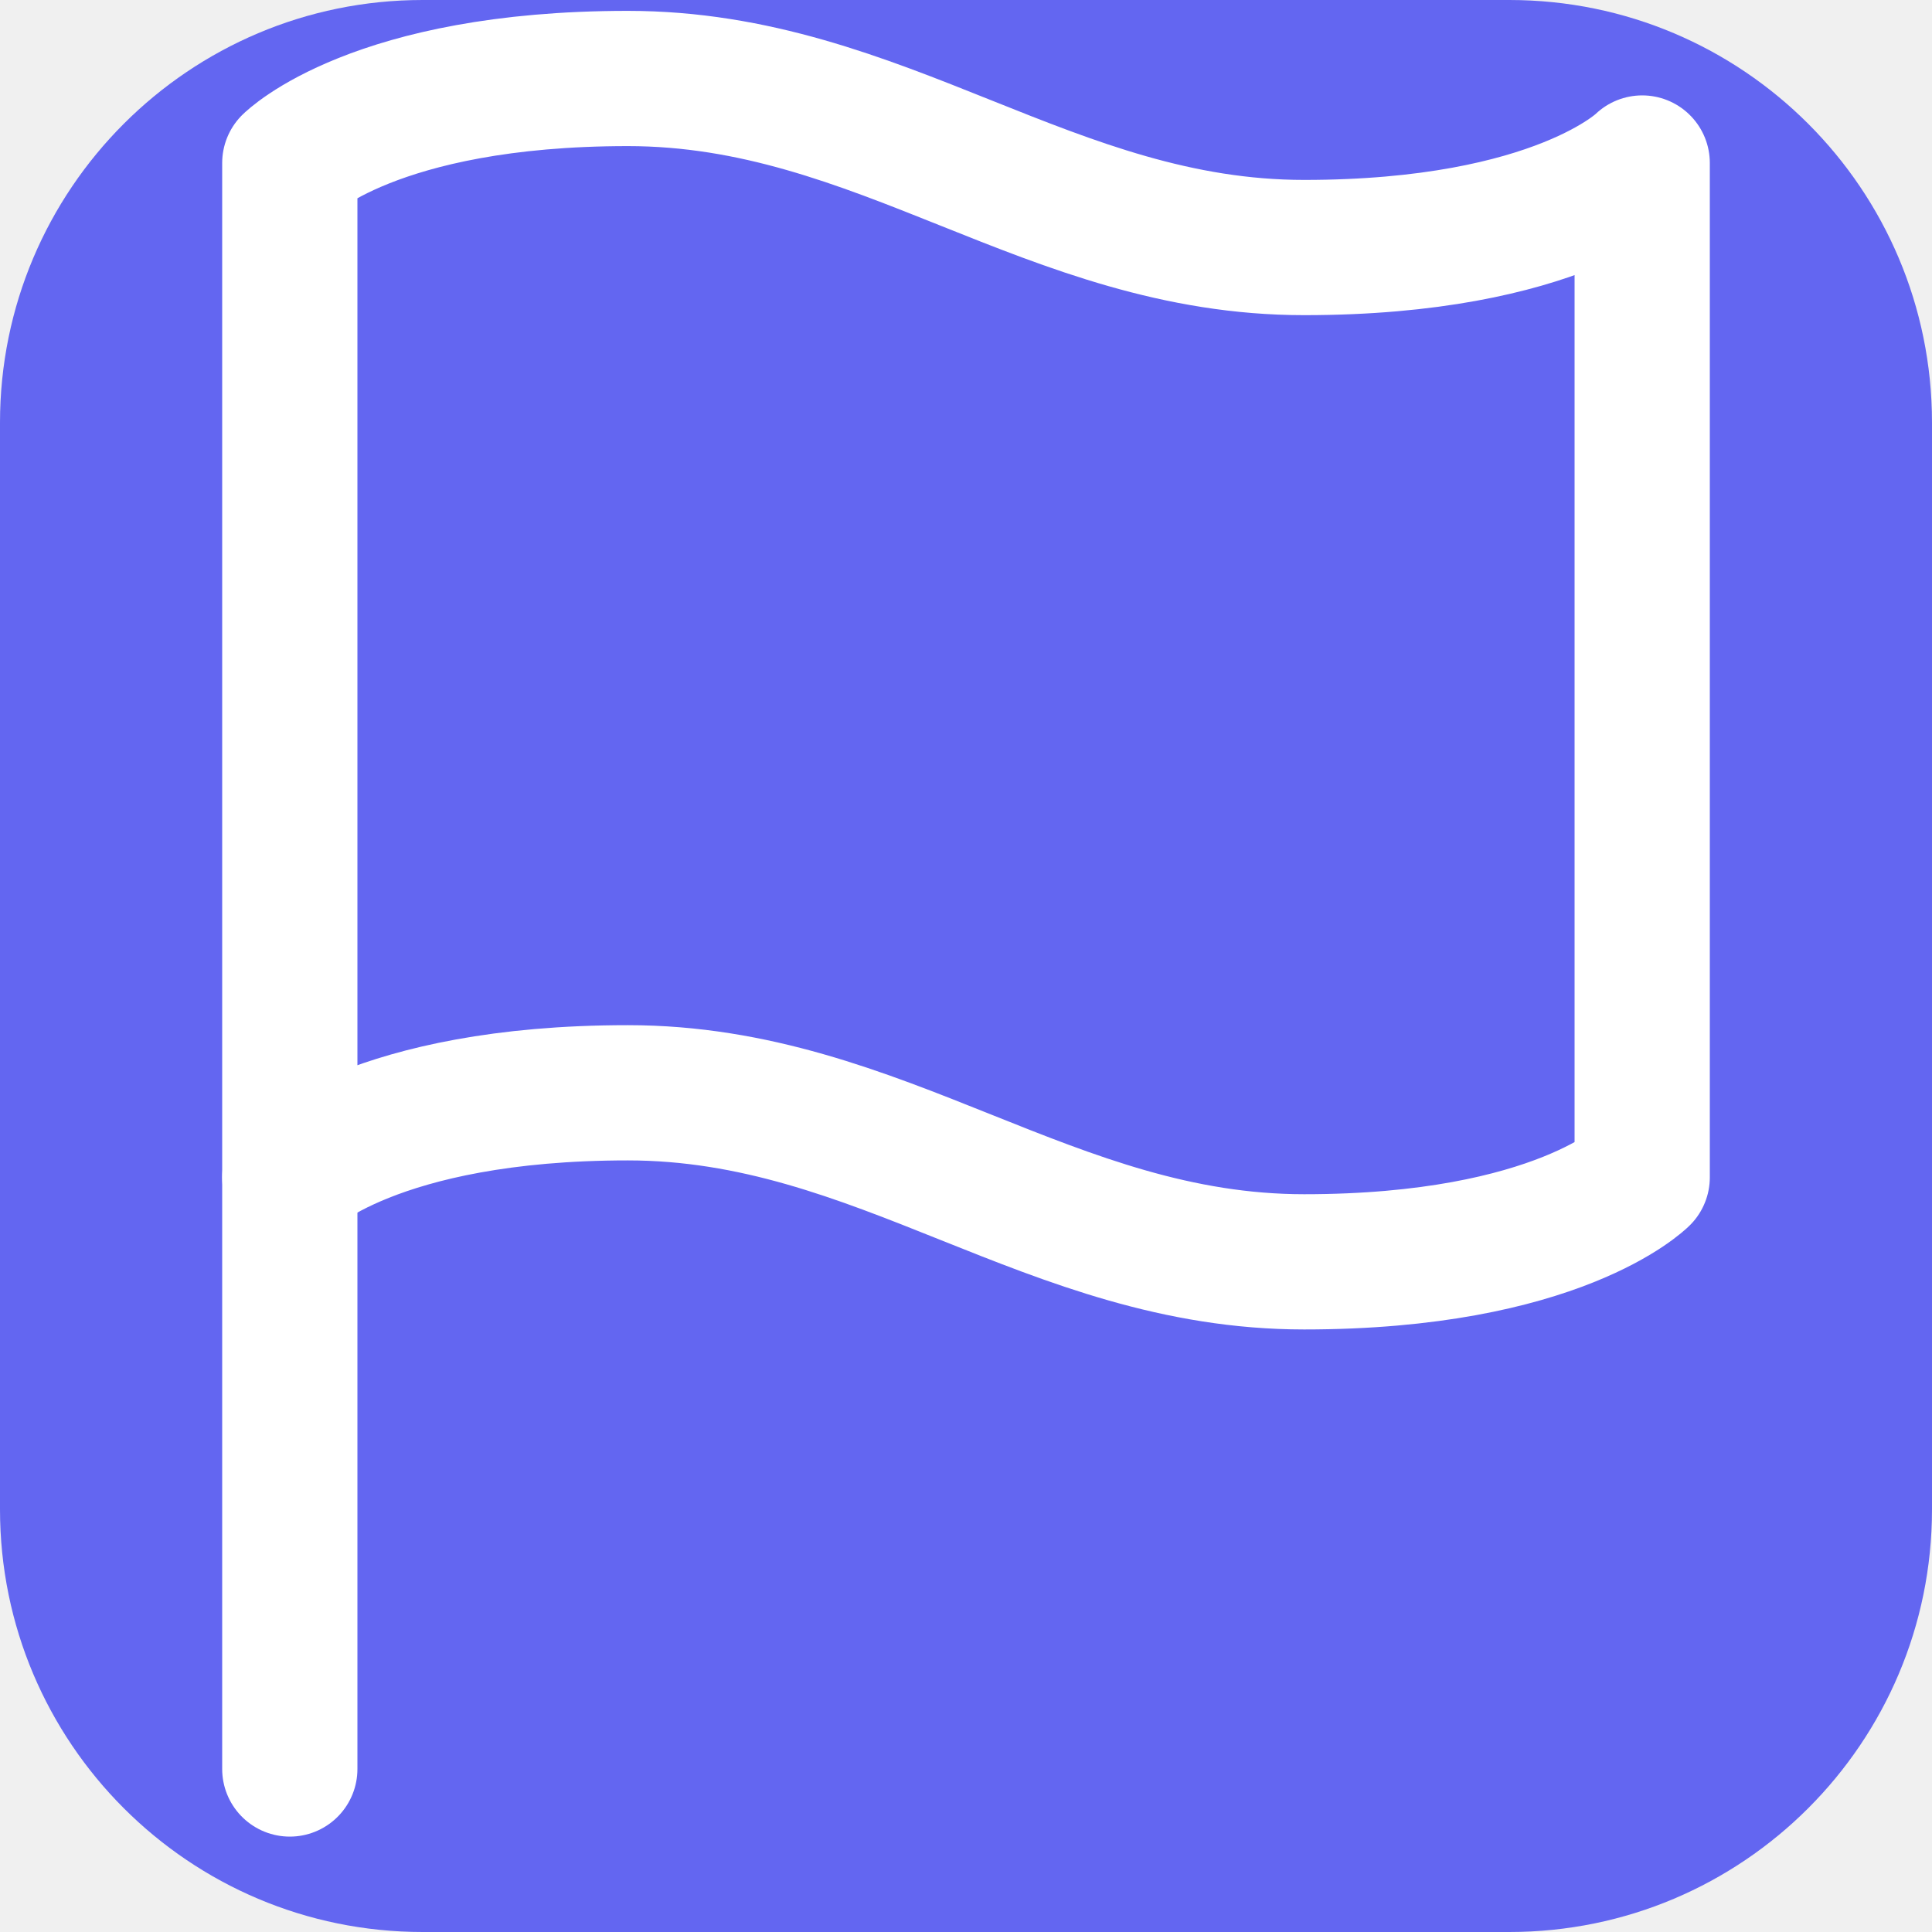
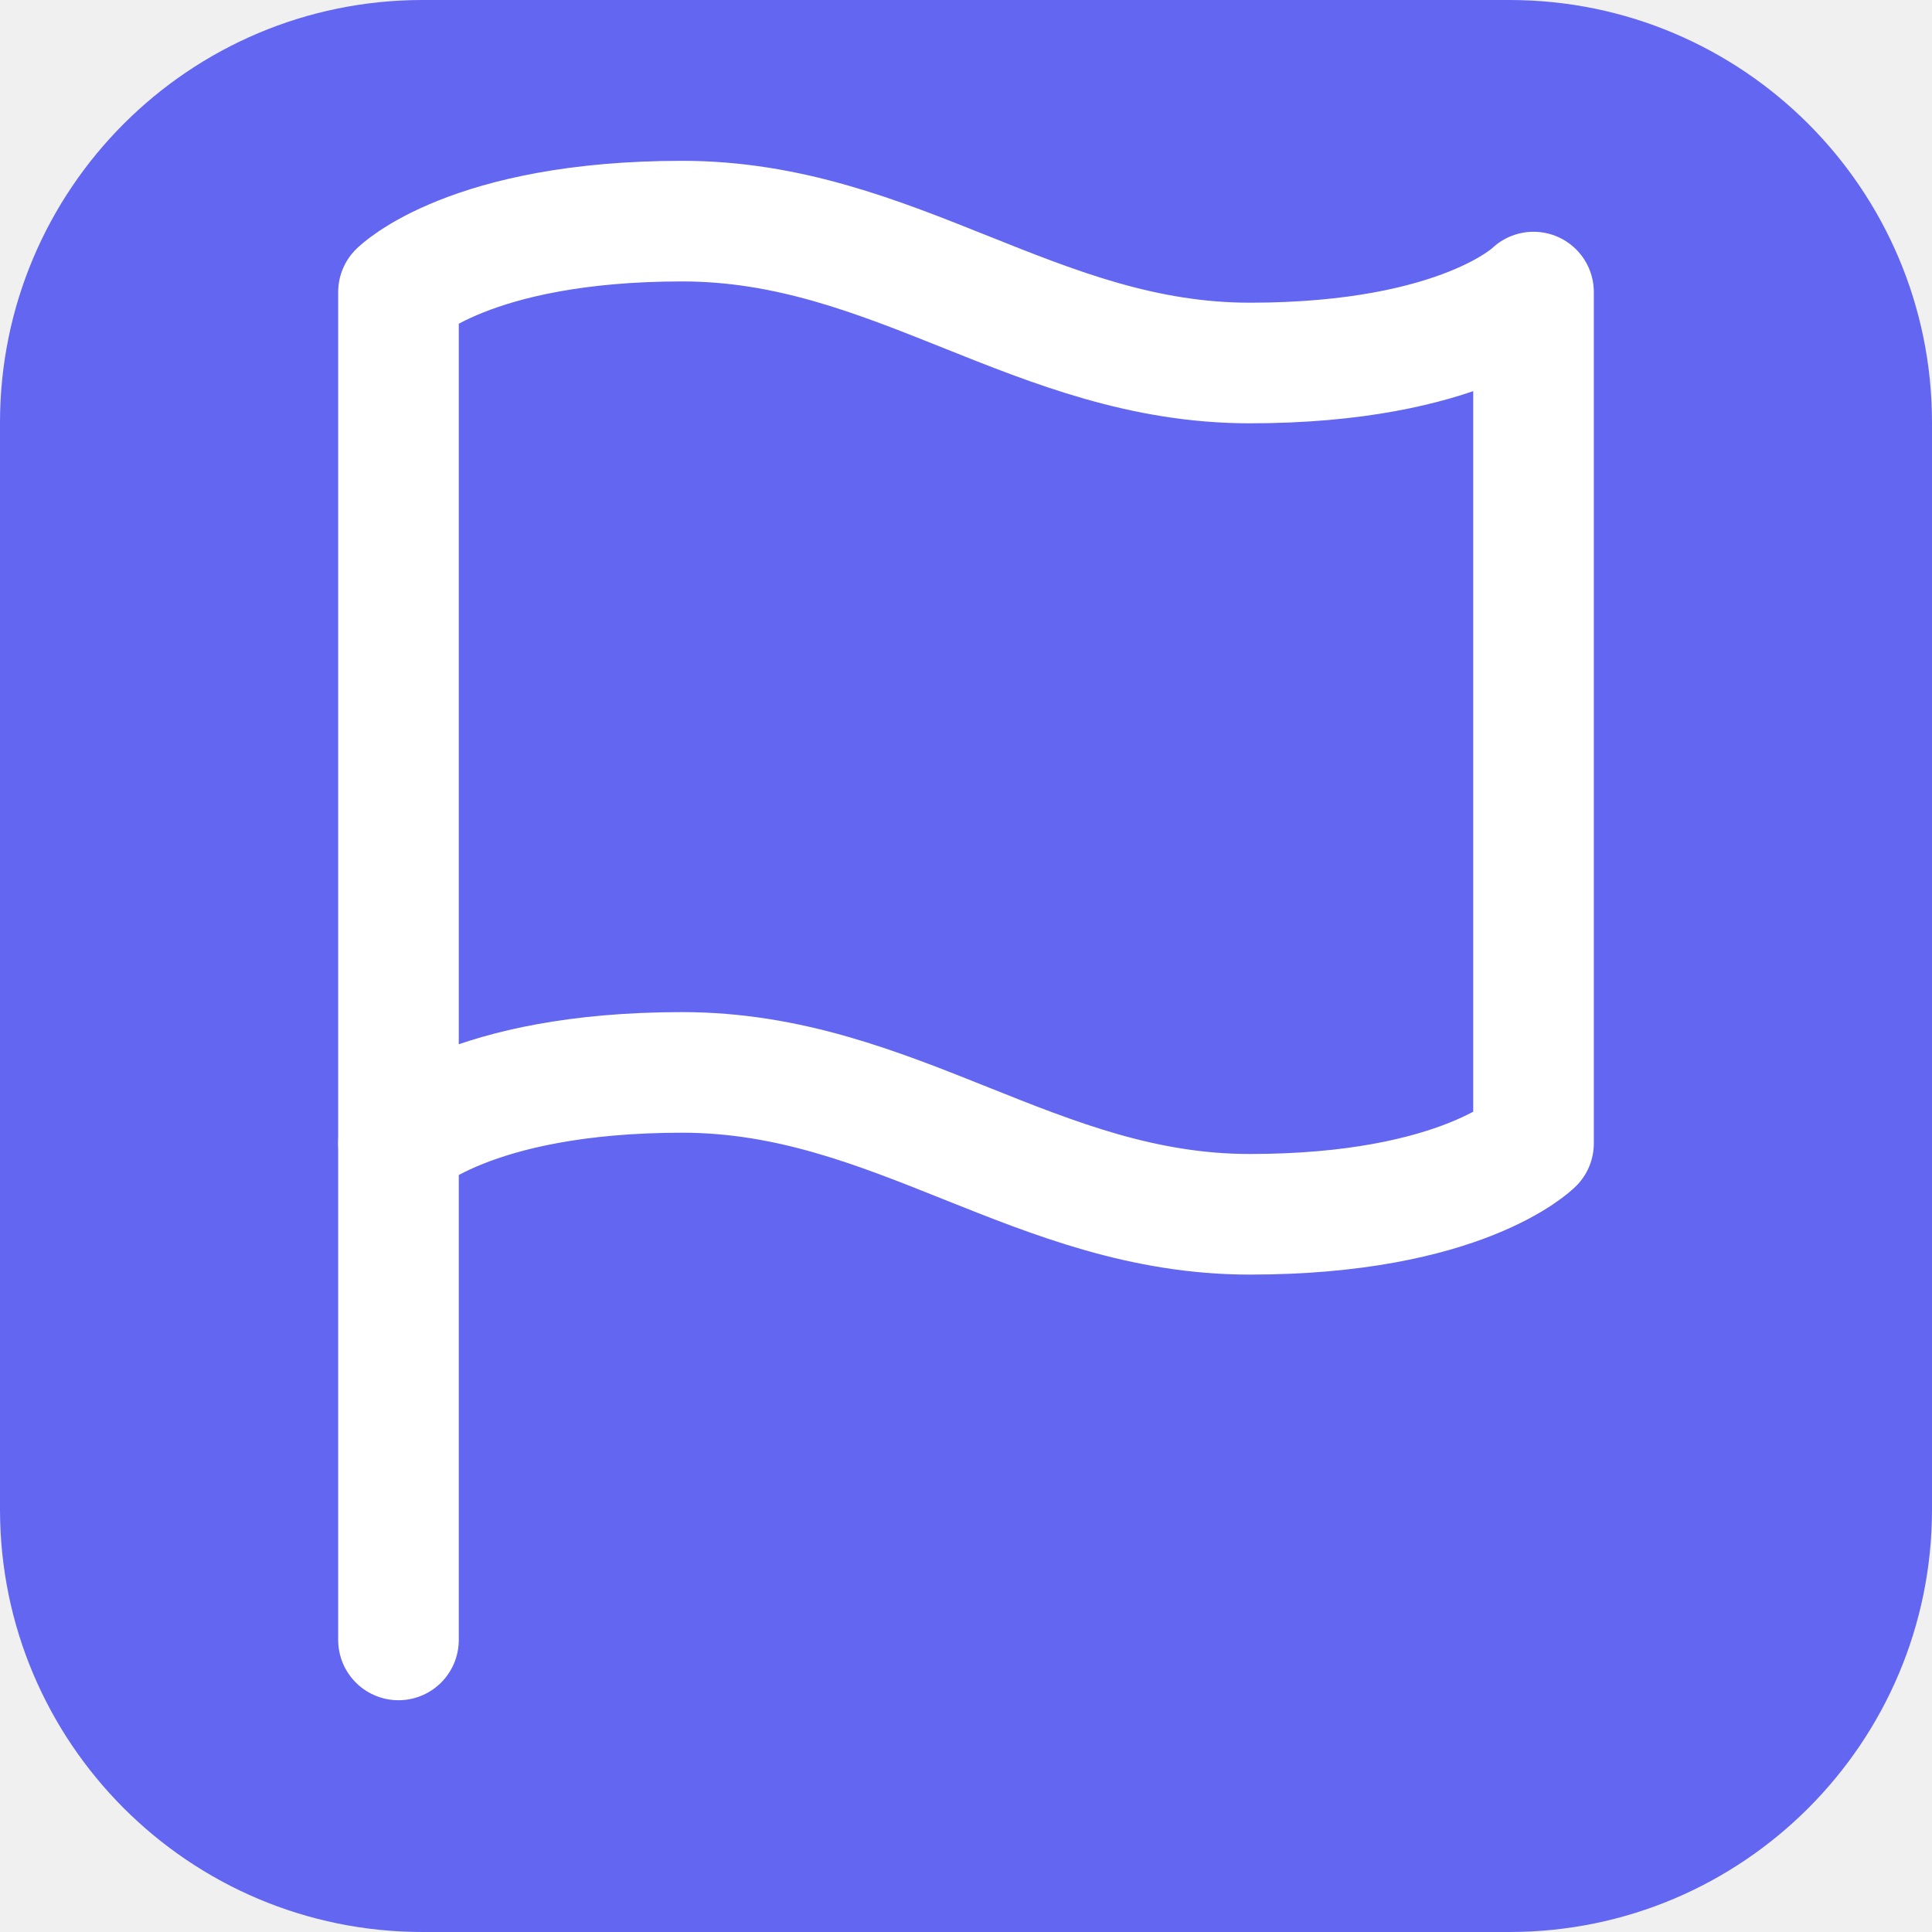
<svg xmlns="http://www.w3.org/2000/svg" viewBox="0 0 64 64" width="64" height="64">
  <rect width="64" height="64" rx="14" fill="#6366f1" />
-   <g transform="translate(-1.6, -3) scale(2.8)" stroke="#ffffff" stroke-width="1.6" stroke-linecap="round" stroke-linejoin="round" fill="none">
+   <g transform="translate(3.8, 2.625) scale(2.35)" stroke="#ffffff" stroke-width="1.7" stroke-linecap="round" stroke-linejoin="round" fill="none">
    <path d="M4 15s1-1 4-1 5 2 8 2 4-1 4-1V3s-1 1-4 1-5-2-8-2-4 1-4 1z" />
    <line x1="4" y1="22" x2="4" y2="15" />
  </g>
</svg>
